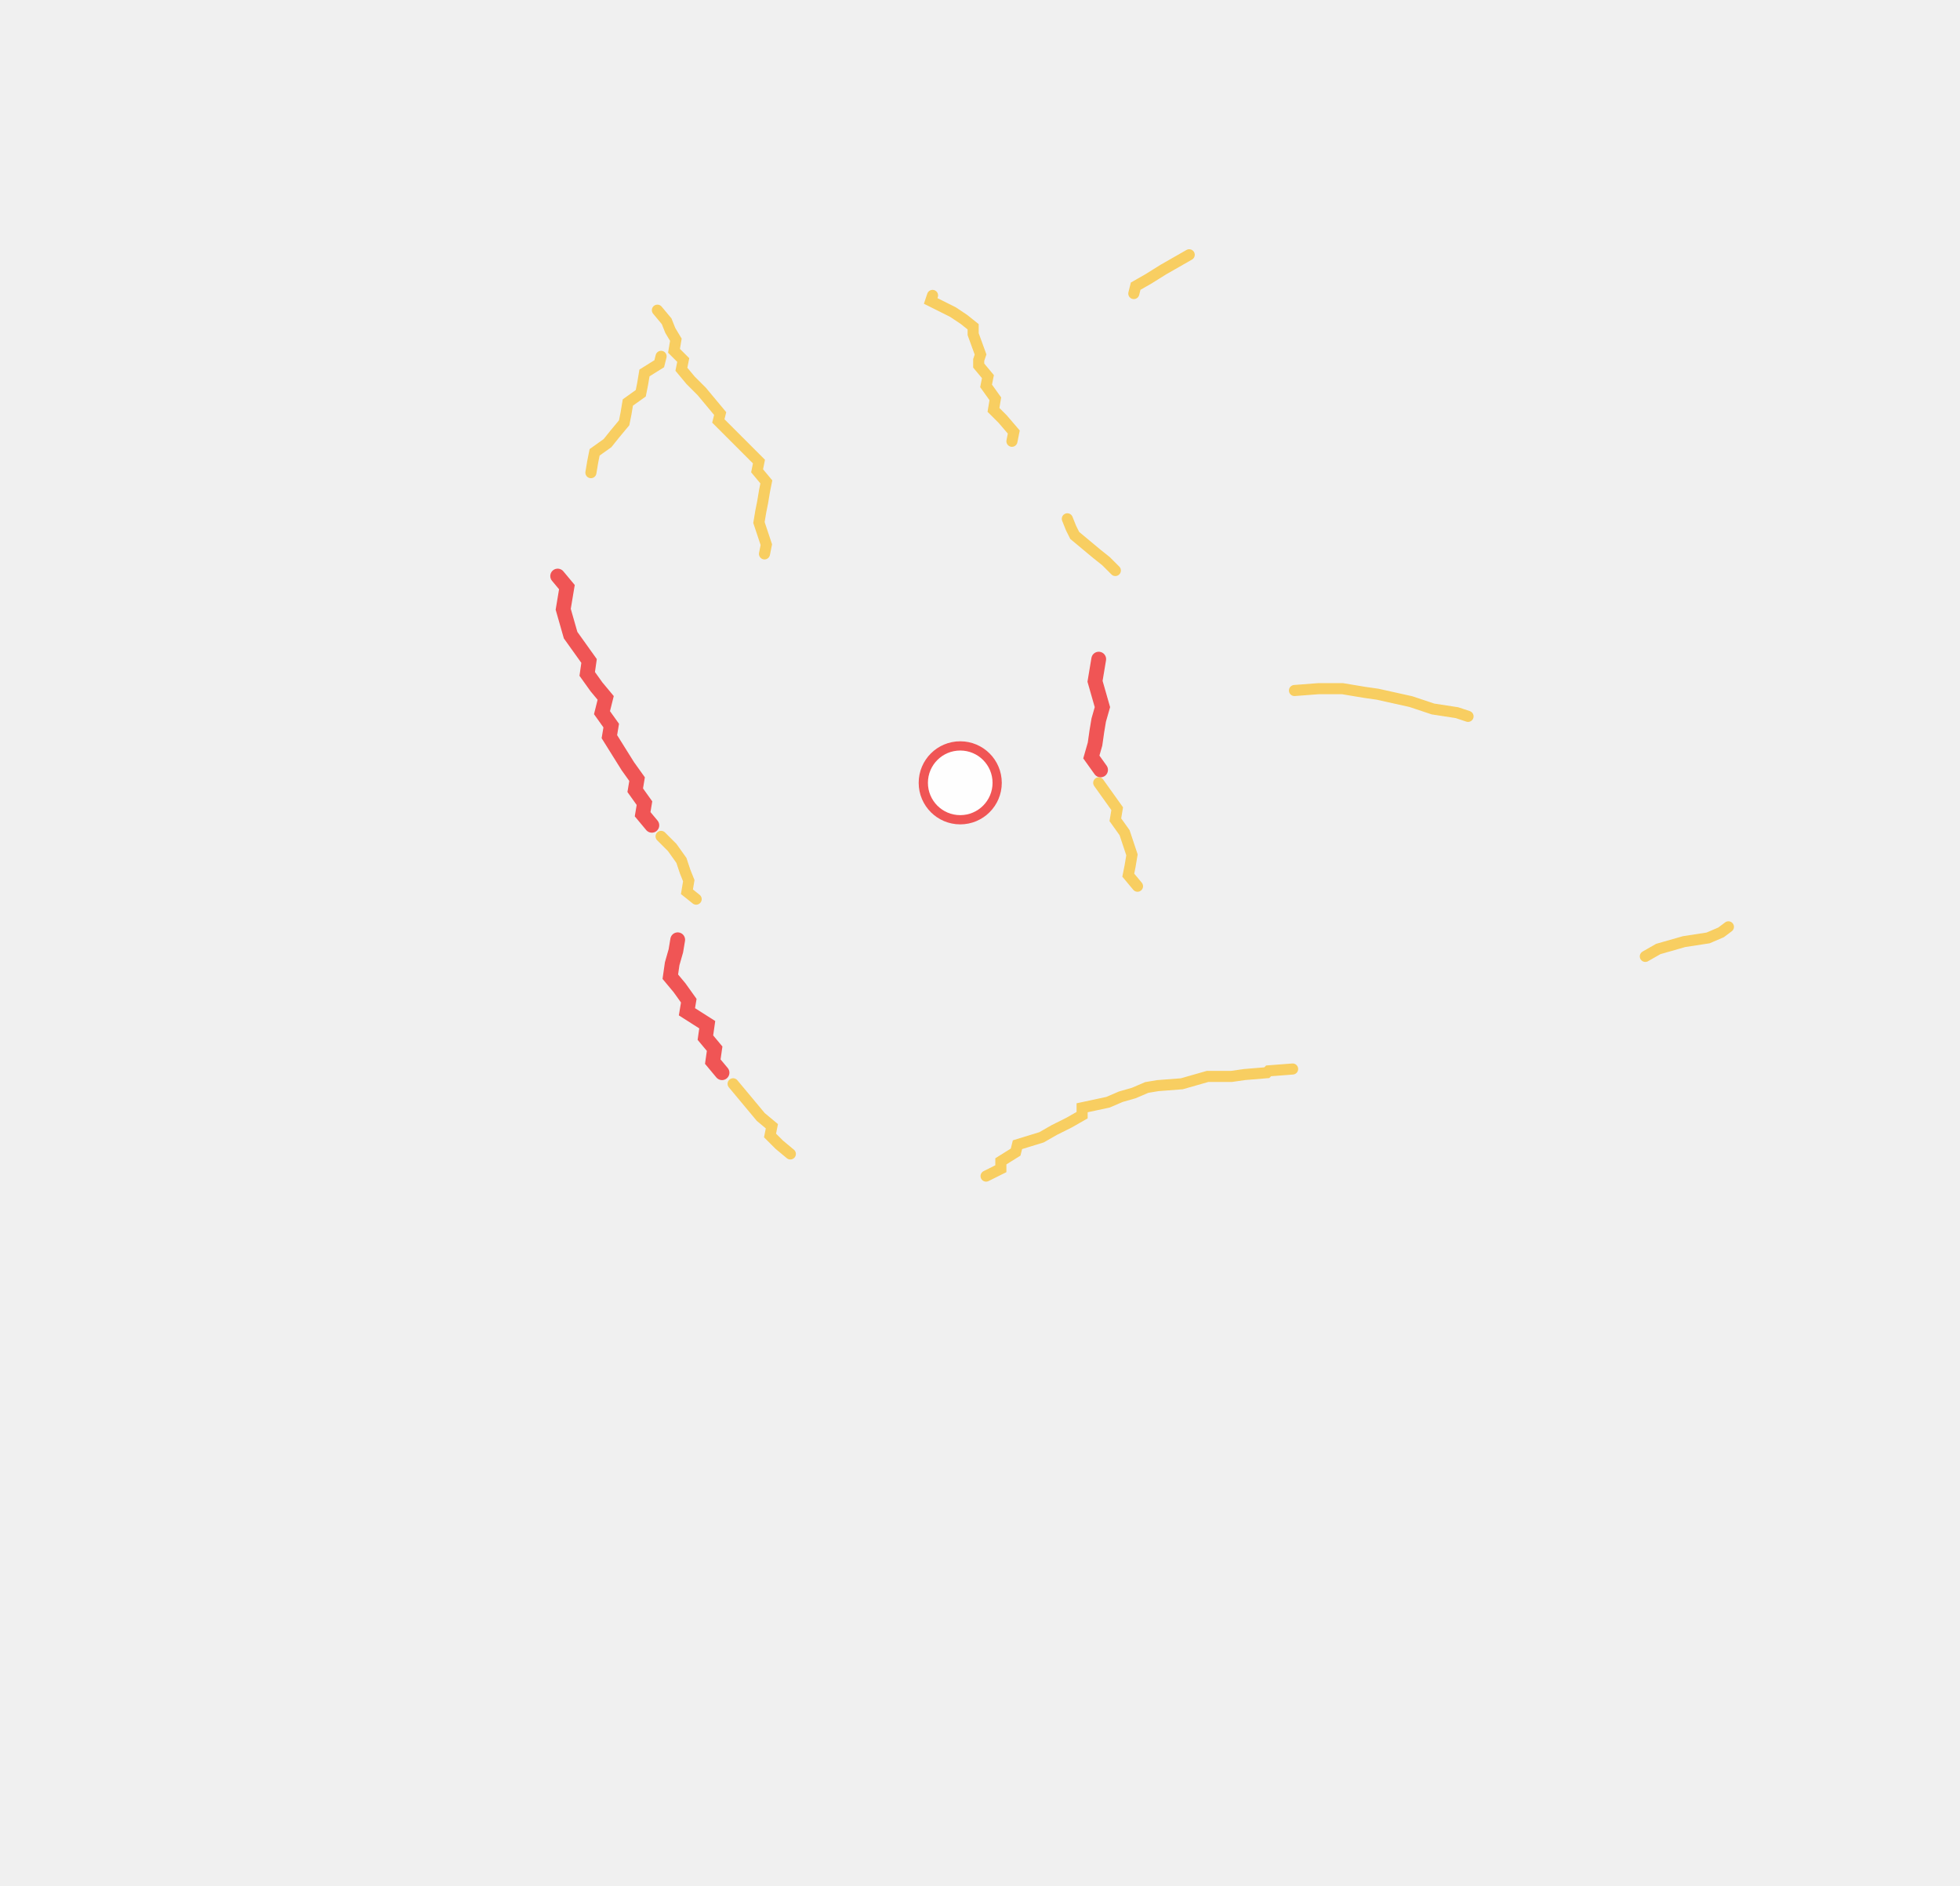
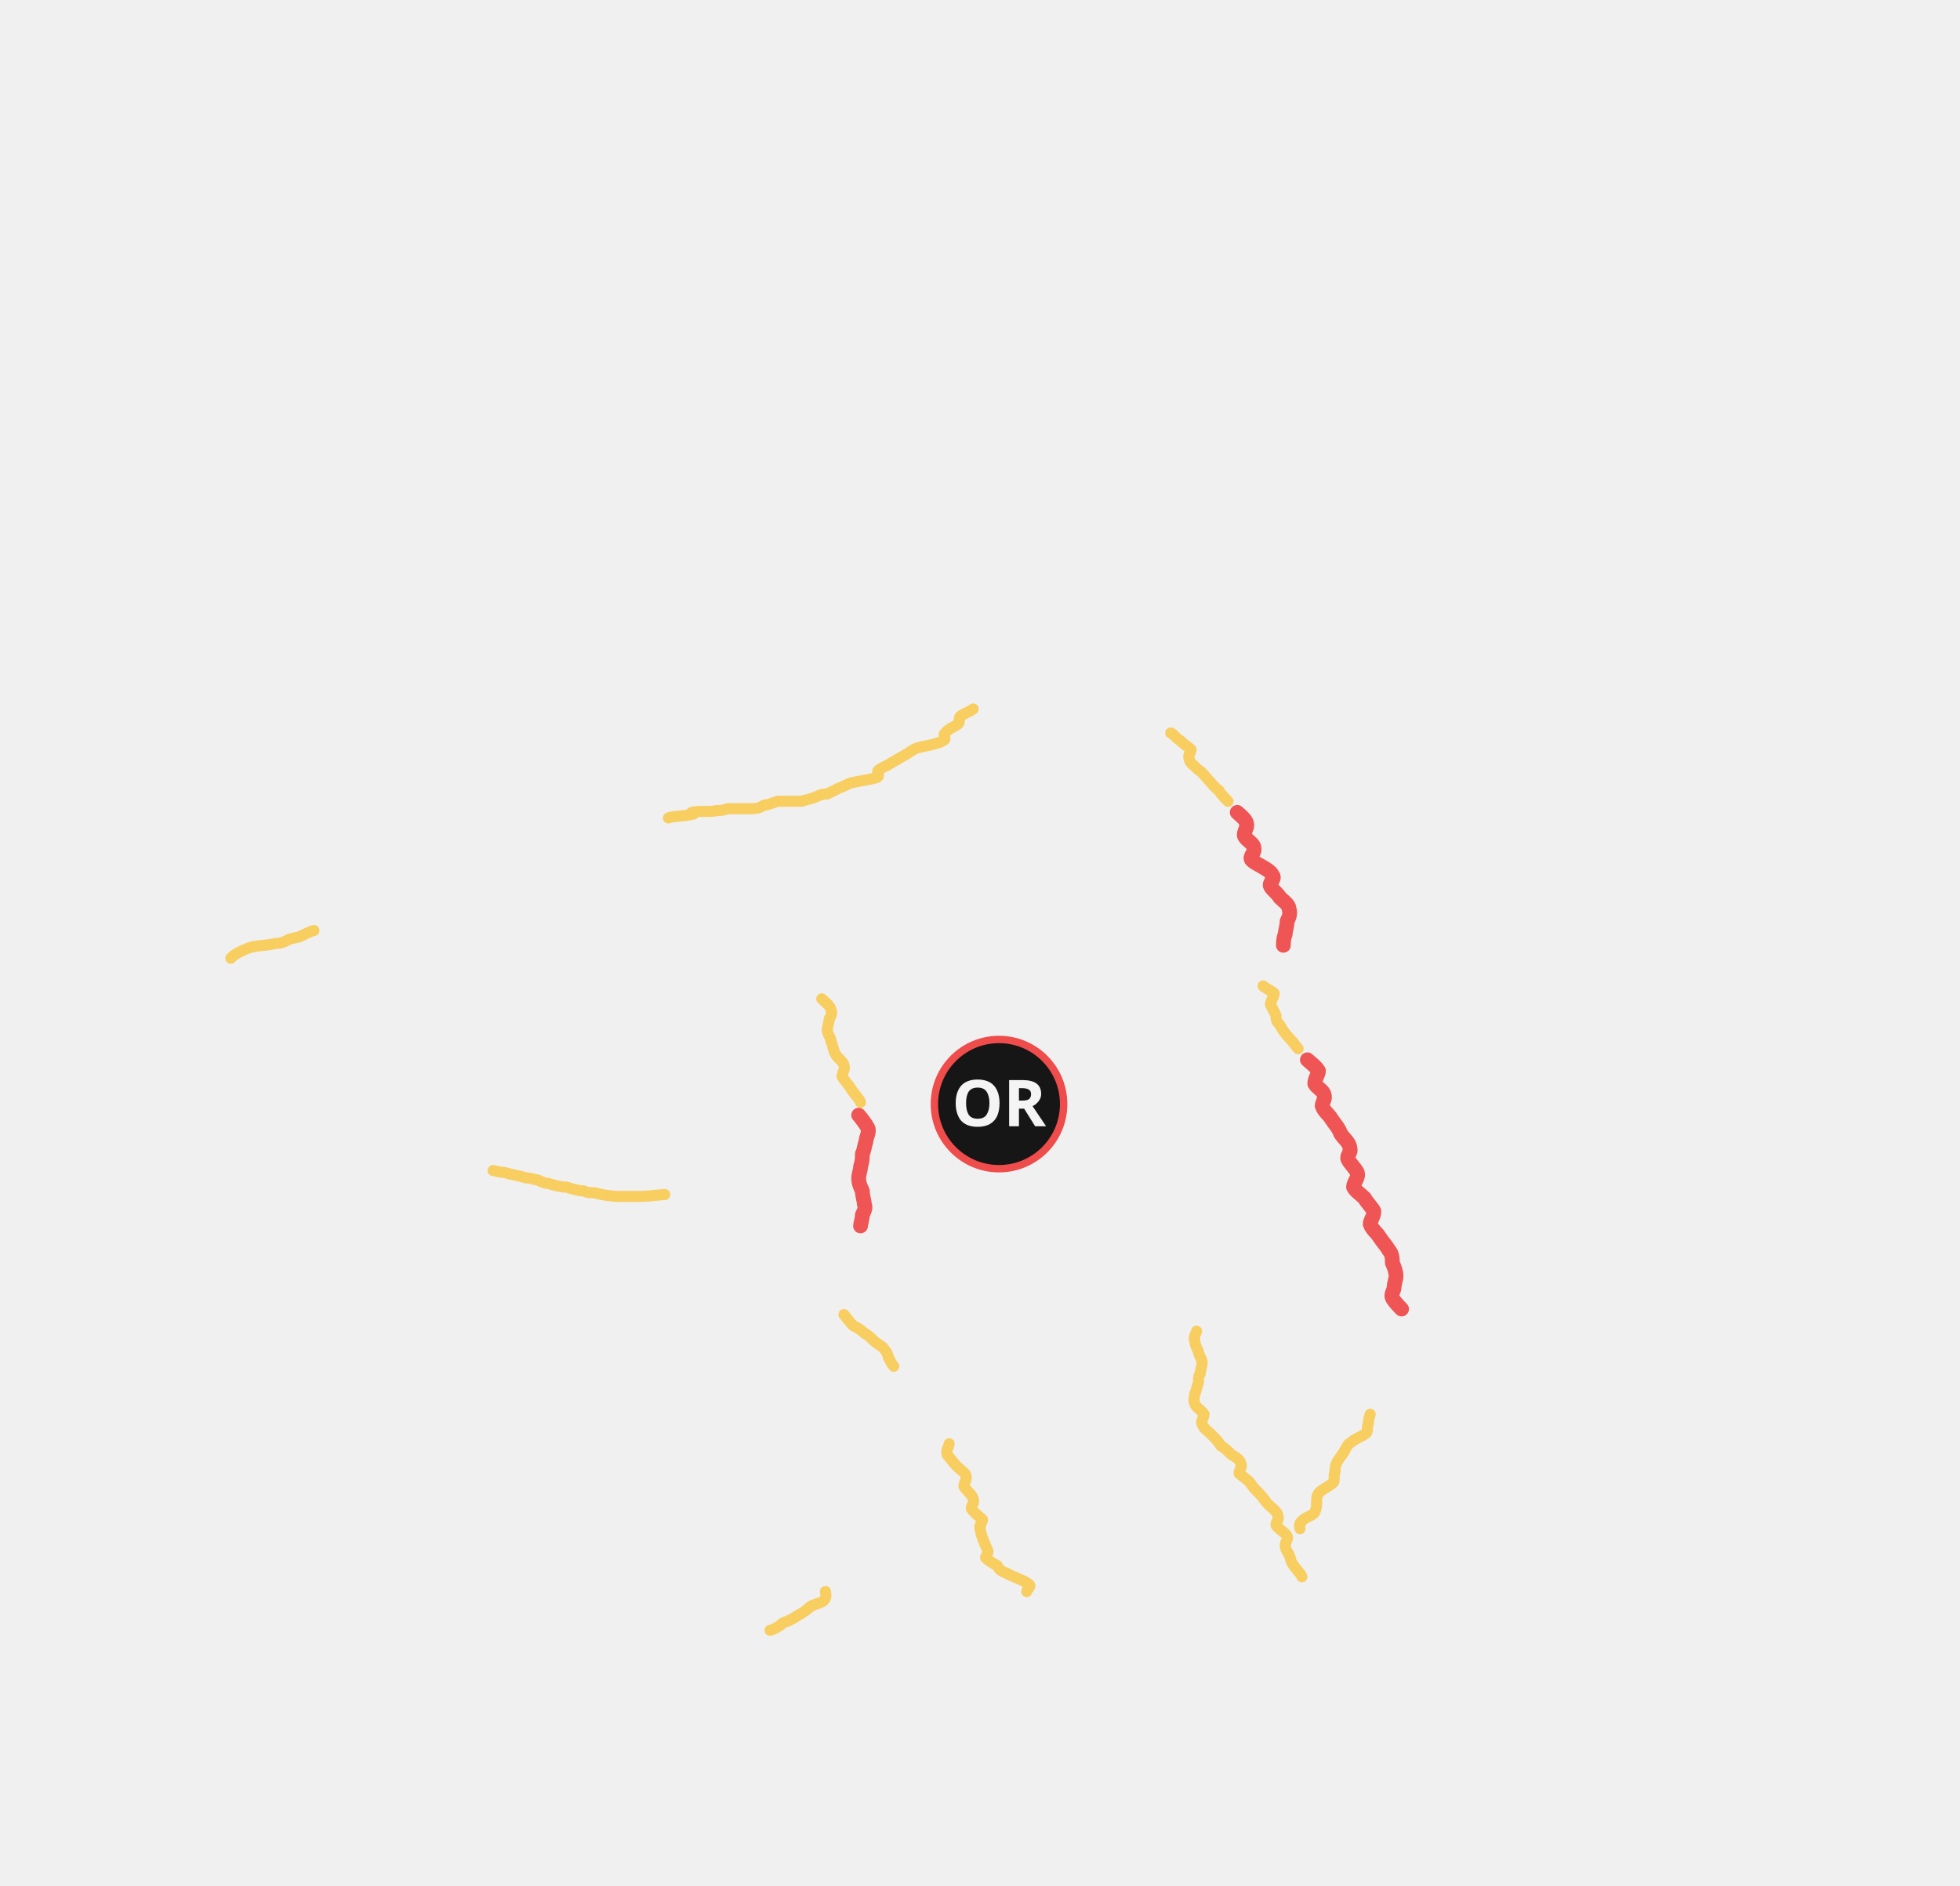
<svg xmlns="http://www.w3.org/2000/svg" viewBox="0 0 106.141 102.117" preserveAspectRatio="none">
-   <path d="M39.1,58.1L38.6,57.5L38.7,56.8L38.2,56.2L38.3,55.5L37.2,54.8L37.3,54.2L36.8,53.5L36.3,52.9L36.4,52.2L36.6,51.5L36.7,50.9" fill="none" stroke="#ef4444" stroke-width="0.8" stroke-linecap="round" opacity="0.9" />
-   <path d="M59.6,41.7L59.1,41.0L59.3,40.3L59.4,39.6L59.5,39.0L59.7,38.3L59.5,37.6L59.3,36.9L59.4,36.3L59.5,35.7" fill="none" stroke="#ef4444" stroke-width="0.8" stroke-linecap="round" opacity="0.9" />
-   <path d="M35.3,44.7L34.8,44.1L34.9,43.5L34.4,42.8L34.5,42.2L34.0,41.5L33.5,40.7L33.0,39.9L33.1,39.3L32.6,38.6L32.8,37.8L32.3,37.2L31.8,36.5L31.9,35.8L31.4,35.1L30.9,34.4L30.7,33.7L30.5,33.0L30.6,32.4L30.7,31.8L30.2,31.2" fill="none" stroke="#ef4444" stroke-width="0.8" stroke-linecap="round" opacity="0.9" />
-   <path d="M32.0,25.6L32.1,25.0L32.2,24.5L32.9,24.0L33.3,23.5L33.8,22.9L33.9,22.4L34.0,21.8L34.7,21.3L34.8,20.8L34.9,20.2L35.7,19.7L35.8,19.3" fill="none" stroke="#fbbf24" stroke-width="0.6" stroke-linecap="round" opacity="0.7" />
-   <path d="M41.4,30.0L41.5,29.5L41.3,28.9L41.1,28.3L41.2,27.7L41.3,27.2L41.4,26.6L41.5,26.1L41.0,25.5L41.1,25.0L40.5,24.4L40.0,23.9L39.5,23.4L38.9,22.8L39.0,22.4L38.5,21.8L38.0,21.2L37.4,20.6L36.9,20.0L37.0,19.5L36.5,19.0L36.6,18.4L36.3,17.9L36.1,17.4L35.6,16.8" fill="none" stroke="#fbbf24" stroke-width="0.6" stroke-linecap="round" opacity="0.7" />
-   <path d="M70.0,57.9L68.7,58.0L68.6,58.1L67.4,58.2L66.7,58.3L65.4,58.3L64.7,58.5L64.0,58.7L62.7,58.8L62.1,58.9L61.4,59.2L60.7,59.4L60.0,59.7L58.6,60.0L58.6,60.4L57.9,60.8L57.1,61.2L56.4,61.6L55.1,62.0L55.0,62.4L54.2,62.9L54.2,63.3L53.4,63.7" fill="none" stroke="#fbbf24" stroke-width="0.6" stroke-linecap="round" opacity="0.7" />
-   <path d="M42.8,62.5L42.2,62.0L41.7,61.5L41.8,61.0L41.2,60.5L40.7,59.9L40.2,59.3L39.7,58.7" fill="none" stroke="#fbbf24" stroke-width="0.6" stroke-linecap="round" opacity="0.7" />
-   <path d="M61.4,15.9L61.5,15.5L62.2,15.1L63.0,14.6L63.7,14.2L64.4,13.8" fill="none" stroke="#fbbf24" stroke-width="0.6" stroke-linecap="round" opacity="0.7" />
-   <path d="M70.1,37.4L71.4,37.3L72.0,37.3L72.7,37.3L73.9,37.5L74.6,37.6L75.5,37.8L76.4,38.0L77.0,38.2L77.6,38.4L78.9,38.6L79.5,38.8" fill="none" stroke="#fbbf24" stroke-width="0.6" stroke-linecap="round" opacity="0.7" />
-   <path d="M61.6,48.0L61.1,47.4L61.2,46.9L61.3,46.3L61.1,45.7L60.9,45.1L60.4,44.4L60.5,43.8L60.0,43.1L59.5,42.4" fill="none" stroke="#fbbf24" stroke-width="0.6" stroke-linecap="round" opacity="0.7" />
-   <path d="M60.4,30.9L59.9,30.4L59.4,30.0L58.8,29.5L58.2,29.0L58.0,28.6L57.8,28.1" fill="none" stroke="#fbbf24" stroke-width="0.6" stroke-linecap="round" opacity="0.7" />
-   <path d="M54.8,23.9L54.9,23.4L54.3,22.7L53.8,22.2L53.9,21.6L53.4,20.9L53.5,20.4L53.0,19.8L53.0,19.5L53.1,19.2L52.7,18.1L52.7,17.7L52.2,17.3L51.6,16.9L50.4,16.3L50.5,16.0" fill="none" stroke="#fbbf24" stroke-width="0.6" stroke-linecap="round" opacity="0.7" />
-   <path d="M89.1,51.8L89.8,51.4L90.5,51.2L91.2,51.0L92.5,50.8L93.2,50.5L93.6,50.2" fill="none" stroke="#fbbf24" stroke-width="0.6" stroke-linecap="round" opacity="0.7" />
-   <path d="M37.7,48.7L37.2,48.3L37.3,47.7L37.1,47.2L36.9,46.6L36.4,45.9L35.8,45.3" fill="none" stroke="#fbbf24" stroke-width="0.6" stroke-linecap="round" opacity="0.7" />
-   <circle cx="52.0" cy="42.4" r="2" fill="#ffffff" stroke="#ef4444" stroke-width="0.5" opacity="0.9" />
+   <path d="M67.0,44.0C67.1,44.1 67.5,44.4 67.5,44.6C67.6,44.8 67.3,45.1 67.4,45.3C67.5,45.5 67.9,45.7 67.9,45.9C68.0,46.2 67.6,46.4 67.8,46.6C68.0,46.8 68.8,47.1 68.9,47.4C69.1,47.6 68.7,47.8 68.8,48.0C68.9,48.2 69.2,48.4 69.3,48.6C69.5,48.8 69.8,49.0 69.8,49.2C69.9,49.5 69.8,49.7 69.7,49.9C69.7,50.2 69.6,50.4 69.6,50.6C69.5,50.8 69.5,51.1 69.5,51.2" fill="none" stroke="#ef4444" stroke-width="0.8" stroke-linecap="round" stroke-linejoin="round" opacity="0.9" />
+   <path d="M46.5,60.4C46.6,60.5 46.9,60.9 47.0,61.1C47.1,61.3 46.9,61.6 46.9,61.8C46.8,62.1 46.8,62.3 46.7,62.5C46.7,62.7 46.7,62.9 46.6,63.2C46.6,63.4 46.5,63.6 46.5,63.8C46.5,64.1 46.6,64.3 46.7,64.5C46.7,64.8 46.8,65.0 46.8,65.2C46.9,65.4 46.8,65.6 46.7,65.8C46.7,66.0 46.6,66.3 46.6,66.4" fill="none" stroke="#ef4444" stroke-width="0.8" stroke-linecap="round" stroke-linejoin="round" opacity="0.9" />
+   <path d="M70.8,57.4C70.9,57.5 71.3,57.8 71.4,58.0C71.4,58.2 71.2,58.4 71.2,58.7C71.3,58.9 71.7,59.1 71.7,59.3C71.8,59.5 71.6,59.7 71.6,59.9C71.7,60.2 72.0,60.4 72.1,60.6C72.3,60.9 72.5,61.1 72.6,61.4C72.8,61.7 73.1,61.9 73.1,62.2C73.2,62.4 72.9,62.6 73.0,62.8C73.1,63.0 73.4,63.3 73.5,63.5C73.6,63.8 73.3,64.0 73.3,64.3C73.4,64.5 73.7,64.7 73.9,64.9C74.0,65.1 74.3,65.4 74.4,65.6C74.4,65.9 74.2,66.1 74.2,66.3C74.3,66.6 74.6,66.8 74.7,67.0C74.9,67.3 75.1,67.5 75.2,67.7C75.4,67.9 75.4,68.2 75.4,68.4C75.5,68.6 75.6,68.9 75.6,69.1C75.6,69.3 75.5,69.5 75.5,69.7C75.5,69.9 75.3,70.1 75.4,70.3C75.5,70.5 75.8,70.8 75.9,70.9" fill="none" stroke="#ef4444" stroke-width="0.8" stroke-linecap="round" stroke-linejoin="round" opacity="0.9" />
+   <path d="M74.2,76.6C74.2,76.6 74.1,76.9 74.1,77.1C74.0,77.3 74.1,77.4 74.0,77.6C73.8,77.8 73.4,77.9 73.2,78.1C73.0,78.2 72.9,78.4 72.8,78.6C72.7,78.8 72.5,79.0 72.4,79.2C72.3,79.4 72.3,79.5 72.3,79.7C72.2,79.9 72.3,80.2 72.2,80.3C72.0,80.5 71.5,80.7 71.4,80.9C71.3,81.0 71.3,81.2 71.3,81.4C71.3,81.5 71.3,81.7 71.2,81.9C71.1,82.1 70.6,82.2 70.5,82.4C70.3,82.5 70.4,82.8 70.4,82.8" fill="none" stroke="#fbbf24" stroke-width="0.6" stroke-linecap="round" stroke-linejoin="round" opacity="0.7" />
+   <path d="M64.8,72.1C64.8,72.2 64.6,72.4 64.7,72.6C64.7,72.8 64.8,73.0 64.9,73.2C64.9,73.4 65.1,73.6 65.1,73.8C65.1,74.0 65.0,74.2 65.0,74.4C64.9,74.5 64.9,74.7 64.9,74.9C64.8,75.1 64.8,75.3 64.7,75.5C64.7,75.7 64.6,75.8 64.7,76.0C64.7,76.2 65.1,76.4 65.2,76.6C65.2,76.8 65.0,77.0 65.1,77.1C65.1,77.3 65.4,77.5 65.6,77.7C65.8,77.9 66.0,78.1 66.1,78.3C66.3,78.4 66.5,78.6 66.7,78.8C66.9,78.9 67.2,79.1 67.2,79.3C67.3,79.4 67.1,79.6 67.1,79.8C67.2,79.9 67.5,80.1 67.7,80.3C67.8,80.5 68.0,80.7 68.2,80.9C68.4,81.1 68.5,81.3 68.7,81.5C68.9,81.7 69.2,81.9 69.2,82.1C69.3,82.3 69.1,82.4 69.1,82.6C69.2,82.8 69.6,83.0 69.7,83.2C69.8,83.3 69.6,83.5 69.6,83.7C69.6,83.9 69.7,84.0 69.8,84.2C69.9,84.4 69.9,84.6 70.0,84.7C70.1,84.9 70.5,85.3 70.5,85.4" fill="none" stroke="#fbbf24" stroke-width="0.6" stroke-linecap="round" stroke-linejoin="round" opacity="0.7" />
+   <path d="M36.2,44.3C36.4,44.2 37.2,44.2 37.5,44.1C37.7,44.1 37.3,44.0 37.5,44.0C37.7,43.9 38.5,44.0 38.8,43.9C39.1,43.9 39.1,43.9 39.4,43.8C39.8,43.8 40.4,43.8 40.7,43.8C41.1,43.8 41.2,43.7 41.4,43.6C41.6,43.6 41.8,43.5 42.1,43.4C42.4,43.4 43.1,43.4 43.4,43.4C43.7,43.3 43.8,43.3 44.1,43.2C44.3,43.1 44.5,43.0 44.8,43.0C45.0,42.9 45.2,42.8 45.4,42.7C45.7,42.6 45.8,42.5 46.1,42.4C46.5,42.3 47.3,42.2 47.5,42.1C47.7,42.0 47.4,41.8 47.6,41.7C47.7,41.6 48.0,41.5 48.3,41.3C48.5,41.2 48.8,41.0 49.0,40.9C49.2,40.8 49.4,40.6 49.7,40.5C50.1,40.4 50.8,40.3 51.1,40.1C51.3,40.0 51.0,39.8 51.2,39.7C51.3,39.5 51.8,39.3 51.9,39.2C52.0,39.1 51.9,38.9 52.0,38.8C52.1,38.7 52.6,38.5 52.7,38.4" fill="none" stroke="#fbbf24" stroke-width="0.6" stroke-linecap="round" stroke-linejoin="round" opacity="0.7" />
+   <path d="M63.4,39.7C63.5,39.7 63.7,40.0 63.9,40.1C64.1,40.3 64.4,40.5 64.5,40.6C64.5,40.8 64.3,40.9 64.4,41.1C64.4,41.3 64.7,41.5 64.9,41.7C65.1,41.8 65.3,42.1 65.4,42.2C65.6,42.4 65.8,42.7 66.0,42.8C66.1,43.0 66.4,43.3 66.5,43.4" fill="none" stroke="#fbbf24" stroke-width="0.6" stroke-linecap="round" stroke-linejoin="round" opacity="0.7" />
+   <path d="M44.7,86.2C44.7,86.3 44.8,86.5 44.6,86.7C44.5,86.8 44.1,86.9 43.9,87.0C43.7,87.2 43.4,87.4 43.2,87.5C42.9,87.7 42.7,87.8 42.4,87.9C42.2,88.1 41.8,88.3 41.7,88.3" fill="none" stroke="#fbbf24" stroke-width="0.6" stroke-linecap="round" stroke-linejoin="round" opacity="0.7" />
+   <path d="M36.0,64.7C35.8,64.7 35.1,64.8 34.7,64.8C34.4,64.8 34.3,64.8 34.1,64.8C33.9,64.8 33.8,64.8 33.5,64.8C33.1,64.8 32.5,64.7 32.2,64.6C31.9,64.6 31.8,64.6 31.6,64.5C31.3,64.5 31.0,64.4 30.7,64.3C30.4,64.3 30.0,64.2 29.7,64.1C29.5,64.1 29.3,64.0 29.1,63.9C28.9,63.9 28.8,63.8 28.5,63.8C28.2,63.7 27.6,63.6 27.3,63.5C27.0,63.5 26.8,63.4 26.7,63.4" fill="none" stroke="#fbbf24" stroke-width="0.6" stroke-linecap="round" stroke-linejoin="round" opacity="0.7" />
+   <path d="M44.5,54.1C44.6,54.2 45.0,54.5 45.0,54.7C45.1,54.9 45.0,55.0 44.9,55.2C44.9,55.4 44.8,55.6 44.8,55.8C44.8,56.0 45.0,56.2 45.0,56.4C45.1,56.6 45.1,56.8 45.2,57.0C45.3,57.3 45.7,57.5 45.7,57.7C45.8,57.9 45.6,58.1 45.6,58.3C45.7,58.5 46.0,58.8 46.1,59.0C46.3,59.3 46.6,59.6 46.6,59.7" fill="none" stroke="#fbbf24" stroke-width="0.6" stroke-linecap="round" stroke-linejoin="round" opacity="0.7" />
+   <path d="M45.7,71.2C45.8,71.3 46.0,71.6 46.2,71.8C46.4,71.9 46.6,72.0 46.8,72.2C47.0,72.3 47.2,72.5 47.3,72.6C47.5,72.8 47.8,72.9 47.9,73.1C48.0,73.2 48.1,73.4 48.1,73.5C48.2,73.7 48.3,73.9 48.4,74.0" fill="none" stroke="#fbbf24" stroke-width="0.6" stroke-linecap="round" stroke-linejoin="round" opacity="0.7" />
+   <path d="M51.4,78.2C51.4,78.3 51.2,78.6 51.3,78.8C51.4,78.9 51.6,79.2 51.8,79.4C52.0,79.6 52.3,79.8 52.3,79.9C52.4,80.1 52.2,80.3 52.2,80.5C52.3,80.7 52.7,81.0 52.7,81.2C52.8,81.4 52.6,81.5 52.6,81.7C52.7,81.9 53.1,82.2 53.2,82.3C53.2,82.5 53.1,82.5 53.1,82.6C53.1,82.7 53.0,82.6 53.1,82.9C53.1,83.1 53.4,83.8 53.5,84.0C53.5,84.3 53.3,84.3 53.4,84.4C53.5,84.5 53.8,84.7 54.0,84.8C54.1,85.0 54.2,85.1 54.5,85.2C54.8,85.4 55.5,85.6 55.7,85.8C55.9,85.9 55.6,86.1 55.6,86.2" fill="none" stroke="#fbbf24" stroke-width="0.6" stroke-linecap="round" stroke-linejoin="round" opacity="0.7" />
+   <path d="M17.0,50.4C16.9,50.4 16.5,50.6 16.3,50.7C16.1,50.8 15.8,50.8 15.6,50.9C15.4,51.0 15.3,51.1 14.9,51.1C14.6,51.2 14.0,51.2 13.6,51.3C13.3,51.4 13.1,51.5 12.9,51.6C12.7,51.7 12.6,51.8 12.5,51.9" fill="none" stroke="#fbbf24" stroke-width="0.6" stroke-linecap="round" stroke-linejoin="round" opacity="0.7" />
+   <path d="M68.4,53.4C68.5,53.5 68.9,53.7 69.0,53.8C69.0,54.0 68.8,54.2 68.8,54.4C68.9,54.6 69.0,54.8 69.1,55.0C69.1,55.2 69.1,55.3 69.3,55.5C69.4,55.7 69.6,56.0 69.8,56.2C70.0,56.4 70.2,56.7 70.3,56.8" fill="none" stroke="#fbbf24" stroke-width="0.6" stroke-linecap="round" stroke-linejoin="round" opacity="0.7" />
+   <circle cx="54.1" cy="59.8" r="3.5" fill="#0c0c0c" stroke="#ef4444" stroke-width="0.4" opacity="0.95" />
+   <text x="54.1" y="61.0" text-anchor="middle" font-family="sans-serif" font-size="3.5" font-weight="700" fill="#ffffff" opacity="0.95">OR</text>
</svg>
